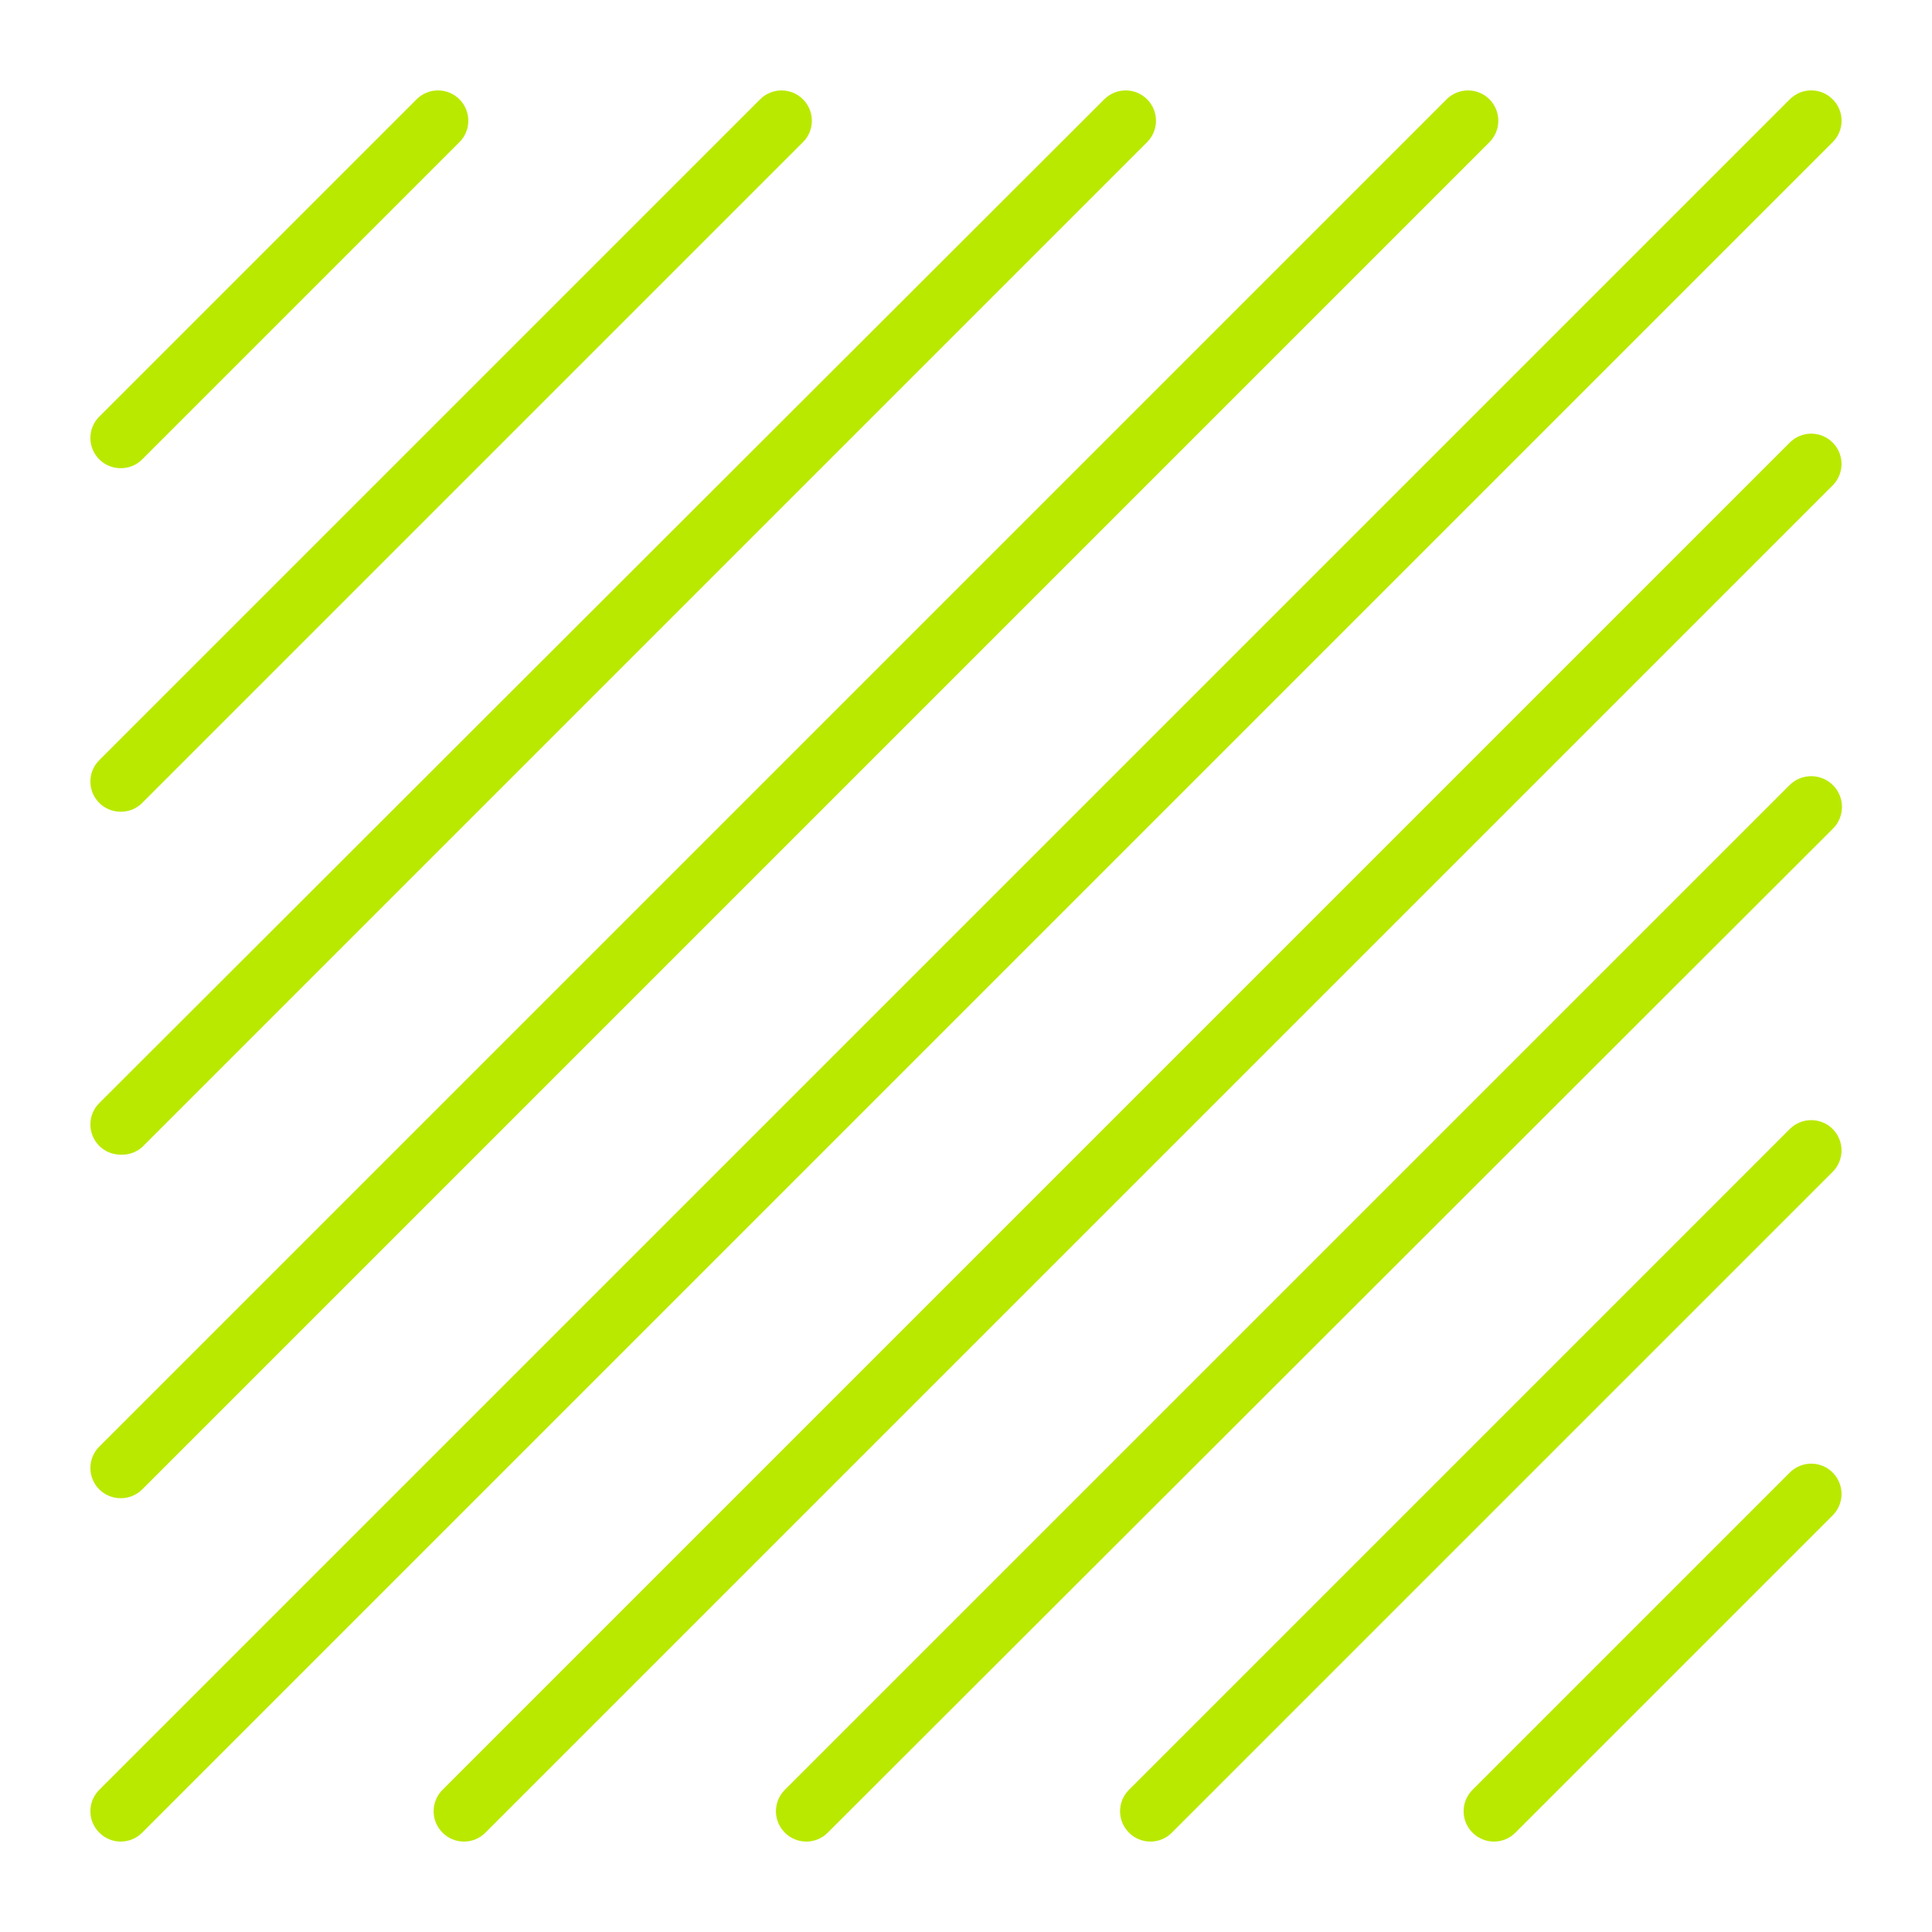
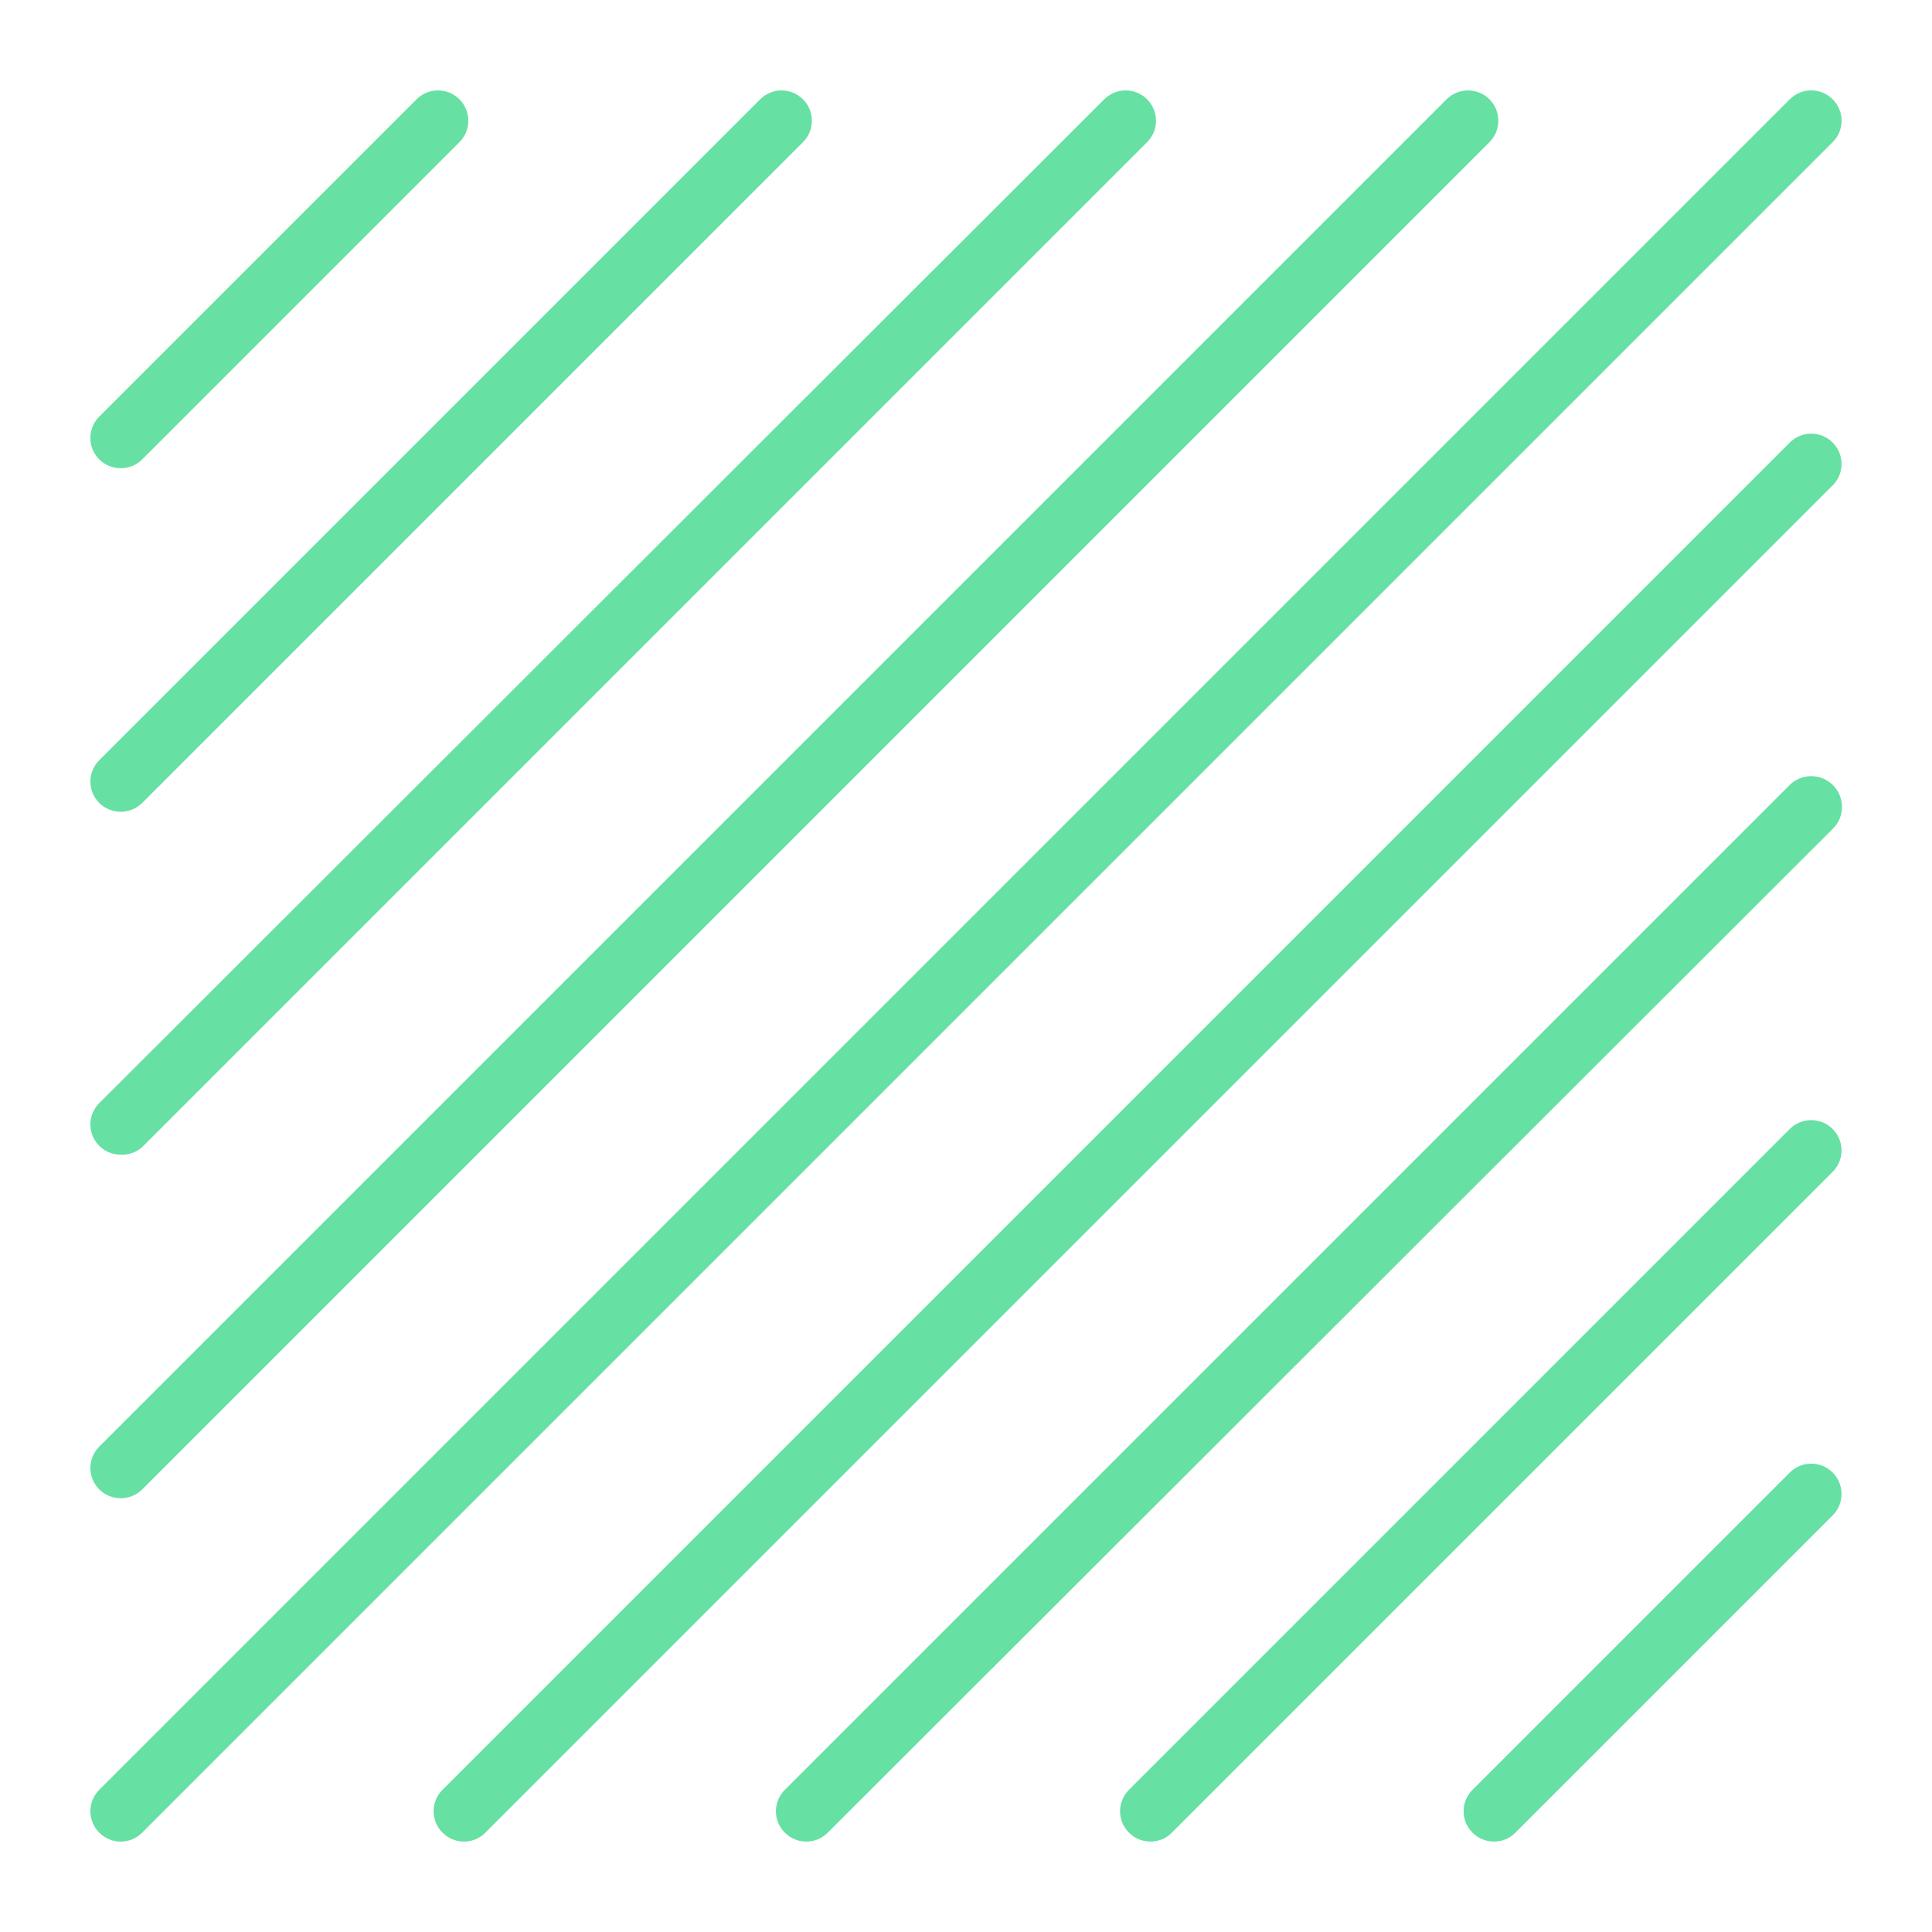
<svg xmlns="http://www.w3.org/2000/svg" width="50" height="50" viewBox="0 0 50 50" fill="none">
-   <path d="M3.125 12.117C3.227 12.117 3.329 12.098 3.425 12.059C3.52 12.02 3.606 11.963 3.679 11.89L11.89 3.679C11.963 3.607 12.021 3.52 12.06 3.425C12.1 3.33 12.12 3.228 12.12 3.125C12.12 3.022 12.1 2.92 12.06 2.824C12.021 2.729 11.963 2.643 11.89 2.57C11.817 2.497 11.731 2.439 11.636 2.4C11.541 2.361 11.439 2.34 11.336 2.34C11.127 2.34 10.928 2.423 10.781 2.57L2.57 10.781C2.497 10.854 2.439 10.94 2.399 11.035C2.359 11.13 2.339 11.232 2.339 11.336C2.339 11.439 2.359 11.541 2.399 11.636C2.439 11.731 2.497 11.818 2.57 11.89C2.643 11.963 2.73 12.02 2.825 12.059C2.92 12.098 3.022 12.117 3.125 12.117Z" fill="#BAE900" />
-   <path d="M3.125 21.008C3.227 21.008 3.329 20.988 3.425 20.95C3.52 20.911 3.606 20.853 3.679 20.781L20.781 3.679C20.854 3.607 20.912 3.52 20.951 3.425C20.99 3.33 21.011 3.228 21.011 3.125C21.011 3.022 20.99 2.92 20.951 2.824C20.912 2.729 20.854 2.643 20.781 2.57C20.708 2.497 20.622 2.439 20.526 2.4C20.431 2.361 20.329 2.34 20.226 2.34C20.123 2.34 20.021 2.361 19.926 2.4C19.831 2.439 19.744 2.497 19.672 2.57L2.57 19.672C2.497 19.744 2.439 19.831 2.399 19.926C2.359 20.021 2.339 20.123 2.339 20.226C2.339 20.329 2.359 20.431 2.399 20.527C2.439 20.622 2.497 20.708 2.57 20.781C2.643 20.853 2.73 20.911 2.825 20.95C2.92 20.988 3.022 21.008 3.125 21.008Z" fill="#BAE900" />
-   <path d="M3.125 29.883C3.328 29.892 3.527 29.822 3.679 29.687L29.687 3.679C29.834 3.532 29.917 3.333 29.917 3.125C29.917 2.917 29.834 2.717 29.687 2.57C29.54 2.423 29.34 2.34 29.133 2.34C28.924 2.34 28.725 2.423 28.578 2.57L2.57 28.547C2.497 28.619 2.439 28.706 2.399 28.801C2.359 28.896 2.339 28.998 2.339 29.101C2.339 29.204 2.359 29.306 2.399 29.402C2.439 29.497 2.497 29.583 2.57 29.656C2.643 29.728 2.73 29.786 2.825 29.825C2.92 29.863 3.022 29.883 3.125 29.883Z" fill="#BAE900" />
-   <path d="M3.125 38.773C3.227 38.774 3.329 38.754 3.425 38.715C3.52 38.676 3.606 38.619 3.679 38.547L38.547 3.679C38.619 3.607 38.677 3.52 38.717 3.425C38.756 3.33 38.776 3.228 38.776 3.125C38.776 3.022 38.756 2.92 38.717 2.824C38.677 2.729 38.619 2.643 38.547 2.57C38.474 2.497 38.387 2.439 38.292 2.4C38.197 2.361 38.095 2.34 37.992 2.34C37.889 2.34 37.787 2.361 37.692 2.4C37.596 2.439 37.51 2.497 37.437 2.57L2.57 37.437C2.497 37.51 2.439 37.596 2.399 37.691C2.359 37.787 2.339 37.889 2.339 37.992C2.339 38.095 2.359 38.197 2.399 38.292C2.439 38.388 2.497 38.474 2.57 38.547C2.643 38.619 2.73 38.676 2.825 38.715C2.92 38.754 3.022 38.774 3.125 38.773Z" fill="#BAE900" />
-   <path d="M47.429 2.57C47.357 2.497 47.27 2.439 47.175 2.399C47.08 2.359 46.978 2.339 46.875 2.339C46.772 2.339 46.669 2.359 46.574 2.399C46.479 2.439 46.393 2.497 46.32 2.57L2.57 46.32C2.497 46.393 2.439 46.479 2.399 46.574C2.359 46.669 2.339 46.772 2.339 46.875C2.339 46.978 2.359 47.08 2.399 47.175C2.439 47.27 2.497 47.357 2.57 47.429C2.643 47.503 2.729 47.561 2.824 47.6C2.919 47.64 3.022 47.66 3.125 47.66C3.228 47.66 3.33 47.64 3.425 47.6C3.52 47.561 3.607 47.503 3.679 47.429L47.429 3.679C47.503 3.607 47.561 3.52 47.6 3.425C47.64 3.33 47.66 3.228 47.66 3.125C47.66 3.022 47.64 2.919 47.6 2.824C47.561 2.729 47.503 2.643 47.429 2.57Z" fill="#BAE900" />
-   <path d="M46.32 11.453L11.453 46.32C11.38 46.393 11.321 46.479 11.282 46.574C11.242 46.669 11.222 46.772 11.222 46.875C11.222 46.978 11.242 47.08 11.282 47.175C11.321 47.27 11.38 47.357 11.453 47.429C11.525 47.503 11.612 47.561 11.707 47.6C11.802 47.64 11.904 47.66 12.008 47.66C12.111 47.66 12.213 47.64 12.308 47.6C12.403 47.561 12.489 47.503 12.562 47.429L47.429 12.562C47.576 12.415 47.659 12.216 47.659 12.008C47.659 11.799 47.576 11.6 47.429 11.453C47.282 11.306 47.083 11.223 46.875 11.223C46.667 11.223 46.467 11.306 46.32 11.453Z" fill="#BAE900" />
-   <path d="M46.32 20.312L20.312 46.32C20.239 46.393 20.181 46.479 20.141 46.574C20.102 46.669 20.081 46.772 20.081 46.875C20.081 46.978 20.102 47.08 20.141 47.175C20.181 47.27 20.239 47.357 20.312 47.429C20.385 47.503 20.471 47.561 20.566 47.6C20.662 47.64 20.764 47.66 20.867 47.66C20.97 47.66 21.072 47.64 21.167 47.6C21.262 47.561 21.349 47.503 21.422 47.429L47.429 21.453C47.581 21.306 47.667 21.105 47.67 20.893C47.673 20.683 47.592 20.479 47.445 20.328C47.298 20.177 47.097 20.09 46.886 20.087C46.675 20.084 46.471 20.165 46.32 20.312Z" fill="#BAE900" />
-   <path d="M46.32 29.218L29.218 46.32C29.145 46.393 29.087 46.479 29.047 46.574C29.008 46.669 28.987 46.772 28.987 46.875C28.987 46.978 29.008 47.08 29.047 47.175C29.087 47.27 29.145 47.357 29.218 47.429C29.291 47.503 29.377 47.561 29.473 47.6C29.568 47.64 29.67 47.66 29.773 47.66C29.876 47.66 29.978 47.64 30.073 47.6C30.169 47.561 30.255 47.503 30.328 47.429L47.429 30.328C47.576 30.181 47.659 29.981 47.659 29.773C47.659 29.565 47.576 29.366 47.429 29.218C47.282 29.071 47.083 28.989 46.875 28.989C46.667 28.989 46.467 29.071 46.32 29.218Z" fill="#BAE900" />
-   <path d="M46.32 38.109L38.109 46.32C38.036 46.393 37.978 46.479 37.938 46.574C37.898 46.669 37.878 46.772 37.878 46.875C37.878 46.978 37.898 47.08 37.938 47.175C37.978 47.27 38.036 47.357 38.109 47.429C38.182 47.503 38.268 47.561 38.363 47.6C38.459 47.64 38.561 47.66 38.664 47.66C38.767 47.66 38.869 47.64 38.964 47.6C39.059 47.561 39.146 47.503 39.218 47.429L47.429 39.218C47.576 39.071 47.659 38.872 47.659 38.664C47.659 38.456 47.576 38.256 47.429 38.109C47.282 37.962 47.083 37.879 46.875 37.879C46.667 37.879 46.467 37.962 46.32 38.109Z" fill="#BAE900" />
+   <path d="M3.125 12.117C3.227 12.117 3.329 12.098 3.425 12.059C3.52 12.02 3.606 11.963 3.679 11.89L11.89 3.679C11.963 3.607 12.021 3.52 12.06 3.425C12.1 3.33 12.12 3.228 12.12 3.125C12.12 3.022 12.1 2.92 12.06 2.824C12.021 2.729 11.963 2.643 11.89 2.57C11.817 2.497 11.731 2.439 11.636 2.4C11.541 2.361 11.439 2.34 11.336 2.34C11.127 2.34 10.928 2.423 10.781 2.57L2.57 10.781C2.497 10.854 2.439 10.94 2.399 11.035C2.359 11.13 2.339 11.232 2.339 11.336C2.339 11.439 2.359 11.541 2.399 11.636C2.439 11.731 2.497 11.818 2.57 11.89C2.643 11.963 2.73 12.02 2.825 12.059C2.92 12.098 3.022 12.117 3.125 12.117Z" fill="#66E0A3" />
+   <path d="M3.125 21.008C3.227 21.008 3.329 20.988 3.425 20.95C3.52 20.911 3.606 20.853 3.679 20.781L20.781 3.679C20.854 3.607 20.912 3.52 20.951 3.425C20.99 3.33 21.011 3.228 21.011 3.125C21.011 3.022 20.99 2.92 20.951 2.824C20.912 2.729 20.854 2.643 20.781 2.57C20.708 2.497 20.622 2.439 20.526 2.4C20.431 2.361 20.329 2.34 20.226 2.34C20.123 2.34 20.021 2.361 19.926 2.4C19.831 2.439 19.744 2.497 19.672 2.57L2.57 19.672C2.497 19.744 2.439 19.831 2.399 19.926C2.359 20.021 2.339 20.123 2.339 20.226C2.339 20.329 2.359 20.431 2.399 20.527C2.439 20.622 2.497 20.708 2.57 20.781C2.643 20.853 2.73 20.911 2.825 20.95C2.92 20.988 3.022 21.008 3.125 21.008Z" fill="#66E0A3" />
+   <path d="M3.125 29.883C3.328 29.892 3.527 29.822 3.679 29.687L29.687 3.679C29.834 3.532 29.917 3.333 29.917 3.125C29.917 2.917 29.834 2.717 29.687 2.57C29.54 2.423 29.34 2.34 29.133 2.34C28.924 2.34 28.725 2.423 28.578 2.57L2.57 28.547C2.497 28.619 2.439 28.706 2.399 28.801C2.359 28.896 2.339 28.998 2.339 29.101C2.339 29.204 2.359 29.306 2.399 29.402C2.439 29.497 2.497 29.583 2.57 29.656C2.643 29.728 2.73 29.786 2.825 29.825C2.92 29.863 3.022 29.883 3.125 29.883Z" fill="#66E0A3" />
+   <path d="M3.125 38.773C3.227 38.774 3.329 38.754 3.425 38.715C3.52 38.676 3.606 38.619 3.679 38.547L38.547 3.679C38.619 3.607 38.677 3.52 38.717 3.425C38.756 3.33 38.776 3.228 38.776 3.125C38.776 3.022 38.756 2.92 38.717 2.824C38.677 2.729 38.619 2.643 38.547 2.57C38.474 2.497 38.387 2.439 38.292 2.4C38.197 2.361 38.095 2.34 37.992 2.34C37.889 2.34 37.787 2.361 37.692 2.4C37.596 2.439 37.51 2.497 37.437 2.57L2.57 37.437C2.497 37.51 2.439 37.596 2.399 37.691C2.359 37.787 2.339 37.889 2.339 37.992C2.339 38.095 2.359 38.197 2.399 38.292C2.439 38.388 2.497 38.474 2.57 38.547C2.643 38.619 2.73 38.676 2.825 38.715C2.92 38.754 3.022 38.774 3.125 38.773Z" fill="#66E0A3" />
+   <path d="M47.429 2.57C47.357 2.497 47.27 2.439 47.175 2.399C47.08 2.359 46.978 2.339 46.875 2.339C46.772 2.339 46.669 2.359 46.574 2.399C46.479 2.439 46.393 2.497 46.32 2.57L2.57 46.32C2.497 46.393 2.439 46.479 2.399 46.574C2.359 46.669 2.339 46.772 2.339 46.875C2.339 46.978 2.359 47.08 2.399 47.175C2.439 47.27 2.497 47.357 2.57 47.429C2.643 47.503 2.729 47.561 2.824 47.6C2.919 47.64 3.022 47.66 3.125 47.66C3.228 47.66 3.33 47.64 3.425 47.6C3.52 47.561 3.607 47.503 3.679 47.429L47.429 3.679C47.503 3.607 47.561 3.52 47.6 3.425C47.64 3.33 47.66 3.228 47.66 3.125C47.66 3.022 47.64 2.919 47.6 2.824C47.561 2.729 47.503 2.643 47.429 2.57Z" fill="#66E0A3" />
+   <path d="M46.32 11.453L11.453 46.32C11.38 46.393 11.321 46.479 11.282 46.574C11.242 46.669 11.222 46.772 11.222 46.875C11.222 46.978 11.242 47.08 11.282 47.175C11.321 47.27 11.38 47.357 11.453 47.429C11.525 47.503 11.612 47.561 11.707 47.6C11.802 47.64 11.904 47.66 12.008 47.66C12.111 47.66 12.213 47.64 12.308 47.6C12.403 47.561 12.489 47.503 12.562 47.429L47.429 12.562C47.576 12.415 47.659 12.216 47.659 12.008C47.659 11.799 47.576 11.6 47.429 11.453C47.282 11.306 47.083 11.223 46.875 11.223C46.667 11.223 46.467 11.306 46.32 11.453Z" fill="#66E0A3" />
+   <path d="M46.32 20.312L20.312 46.32C20.239 46.393 20.181 46.479 20.141 46.574C20.102 46.669 20.081 46.772 20.081 46.875C20.081 46.978 20.102 47.08 20.141 47.175C20.181 47.27 20.239 47.357 20.312 47.429C20.385 47.503 20.471 47.561 20.566 47.6C20.662 47.64 20.764 47.66 20.867 47.66C20.97 47.66 21.072 47.64 21.167 47.6C21.262 47.561 21.349 47.503 21.422 47.429L47.429 21.453C47.581 21.306 47.667 21.105 47.67 20.893C47.673 20.683 47.592 20.479 47.445 20.328C47.298 20.177 47.097 20.09 46.886 20.087C46.675 20.084 46.471 20.165 46.32 20.312Z" fill="#66E0A3" />
+   <path d="M46.32 29.218L29.218 46.32C29.145 46.393 29.087 46.479 29.047 46.574C29.008 46.669 28.987 46.772 28.987 46.875C28.987 46.978 29.008 47.08 29.047 47.175C29.087 47.27 29.145 47.357 29.218 47.429C29.291 47.503 29.377 47.561 29.473 47.6C29.568 47.64 29.67 47.66 29.773 47.66C29.876 47.66 29.978 47.64 30.073 47.6C30.169 47.561 30.255 47.503 30.328 47.429L47.429 30.328C47.576 30.181 47.659 29.981 47.659 29.773C47.659 29.565 47.576 29.366 47.429 29.218C47.282 29.071 47.083 28.989 46.875 28.989C46.667 28.989 46.467 29.071 46.32 29.218Z" fill="#66E0A3" />
+   <path d="M46.32 38.109L38.109 46.32C38.036 46.393 37.978 46.479 37.938 46.574C37.898 46.669 37.878 46.772 37.878 46.875C37.878 46.978 37.898 47.08 37.938 47.175C37.978 47.27 38.036 47.357 38.109 47.429C38.182 47.503 38.268 47.561 38.363 47.6C38.459 47.64 38.561 47.66 38.664 47.66C38.767 47.66 38.869 47.64 38.964 47.6C39.059 47.561 39.146 47.503 39.218 47.429L47.429 39.218C47.576 39.071 47.659 38.872 47.659 38.664C47.659 38.456 47.576 38.256 47.429 38.109C47.282 37.962 47.083 37.879 46.875 37.879C46.667 37.879 46.467 37.962 46.32 38.109Z" fill="#66E0A3" />
</svg>
